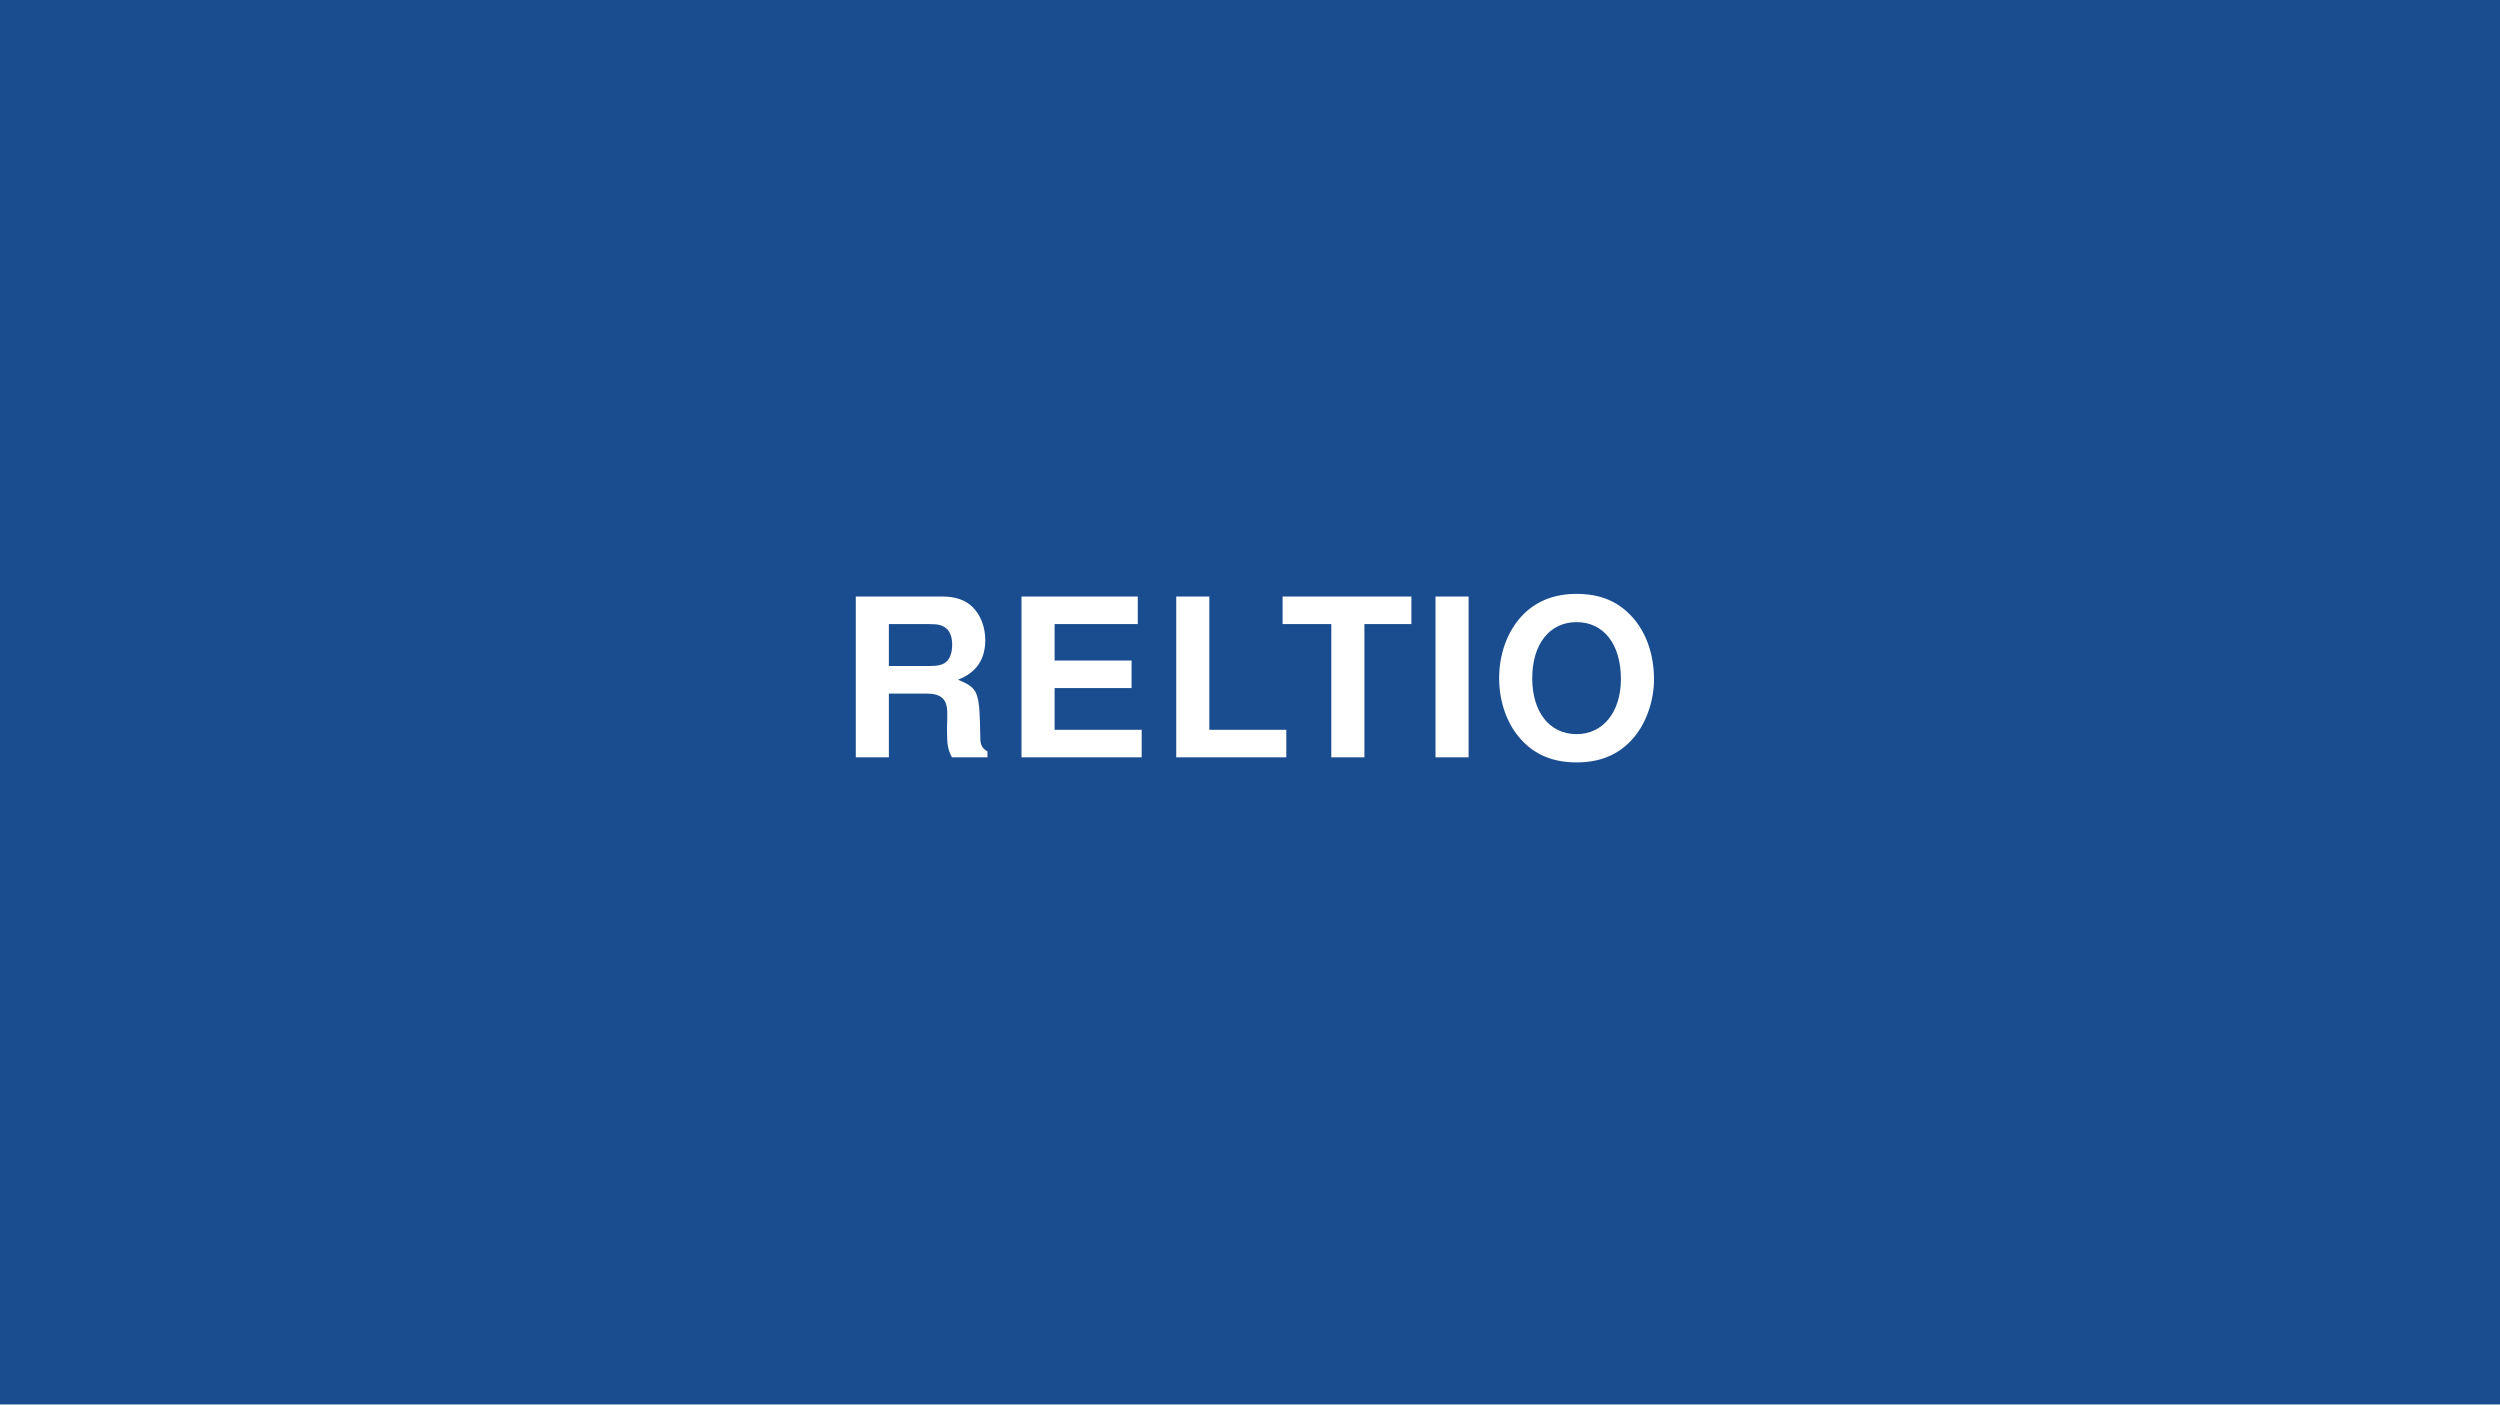
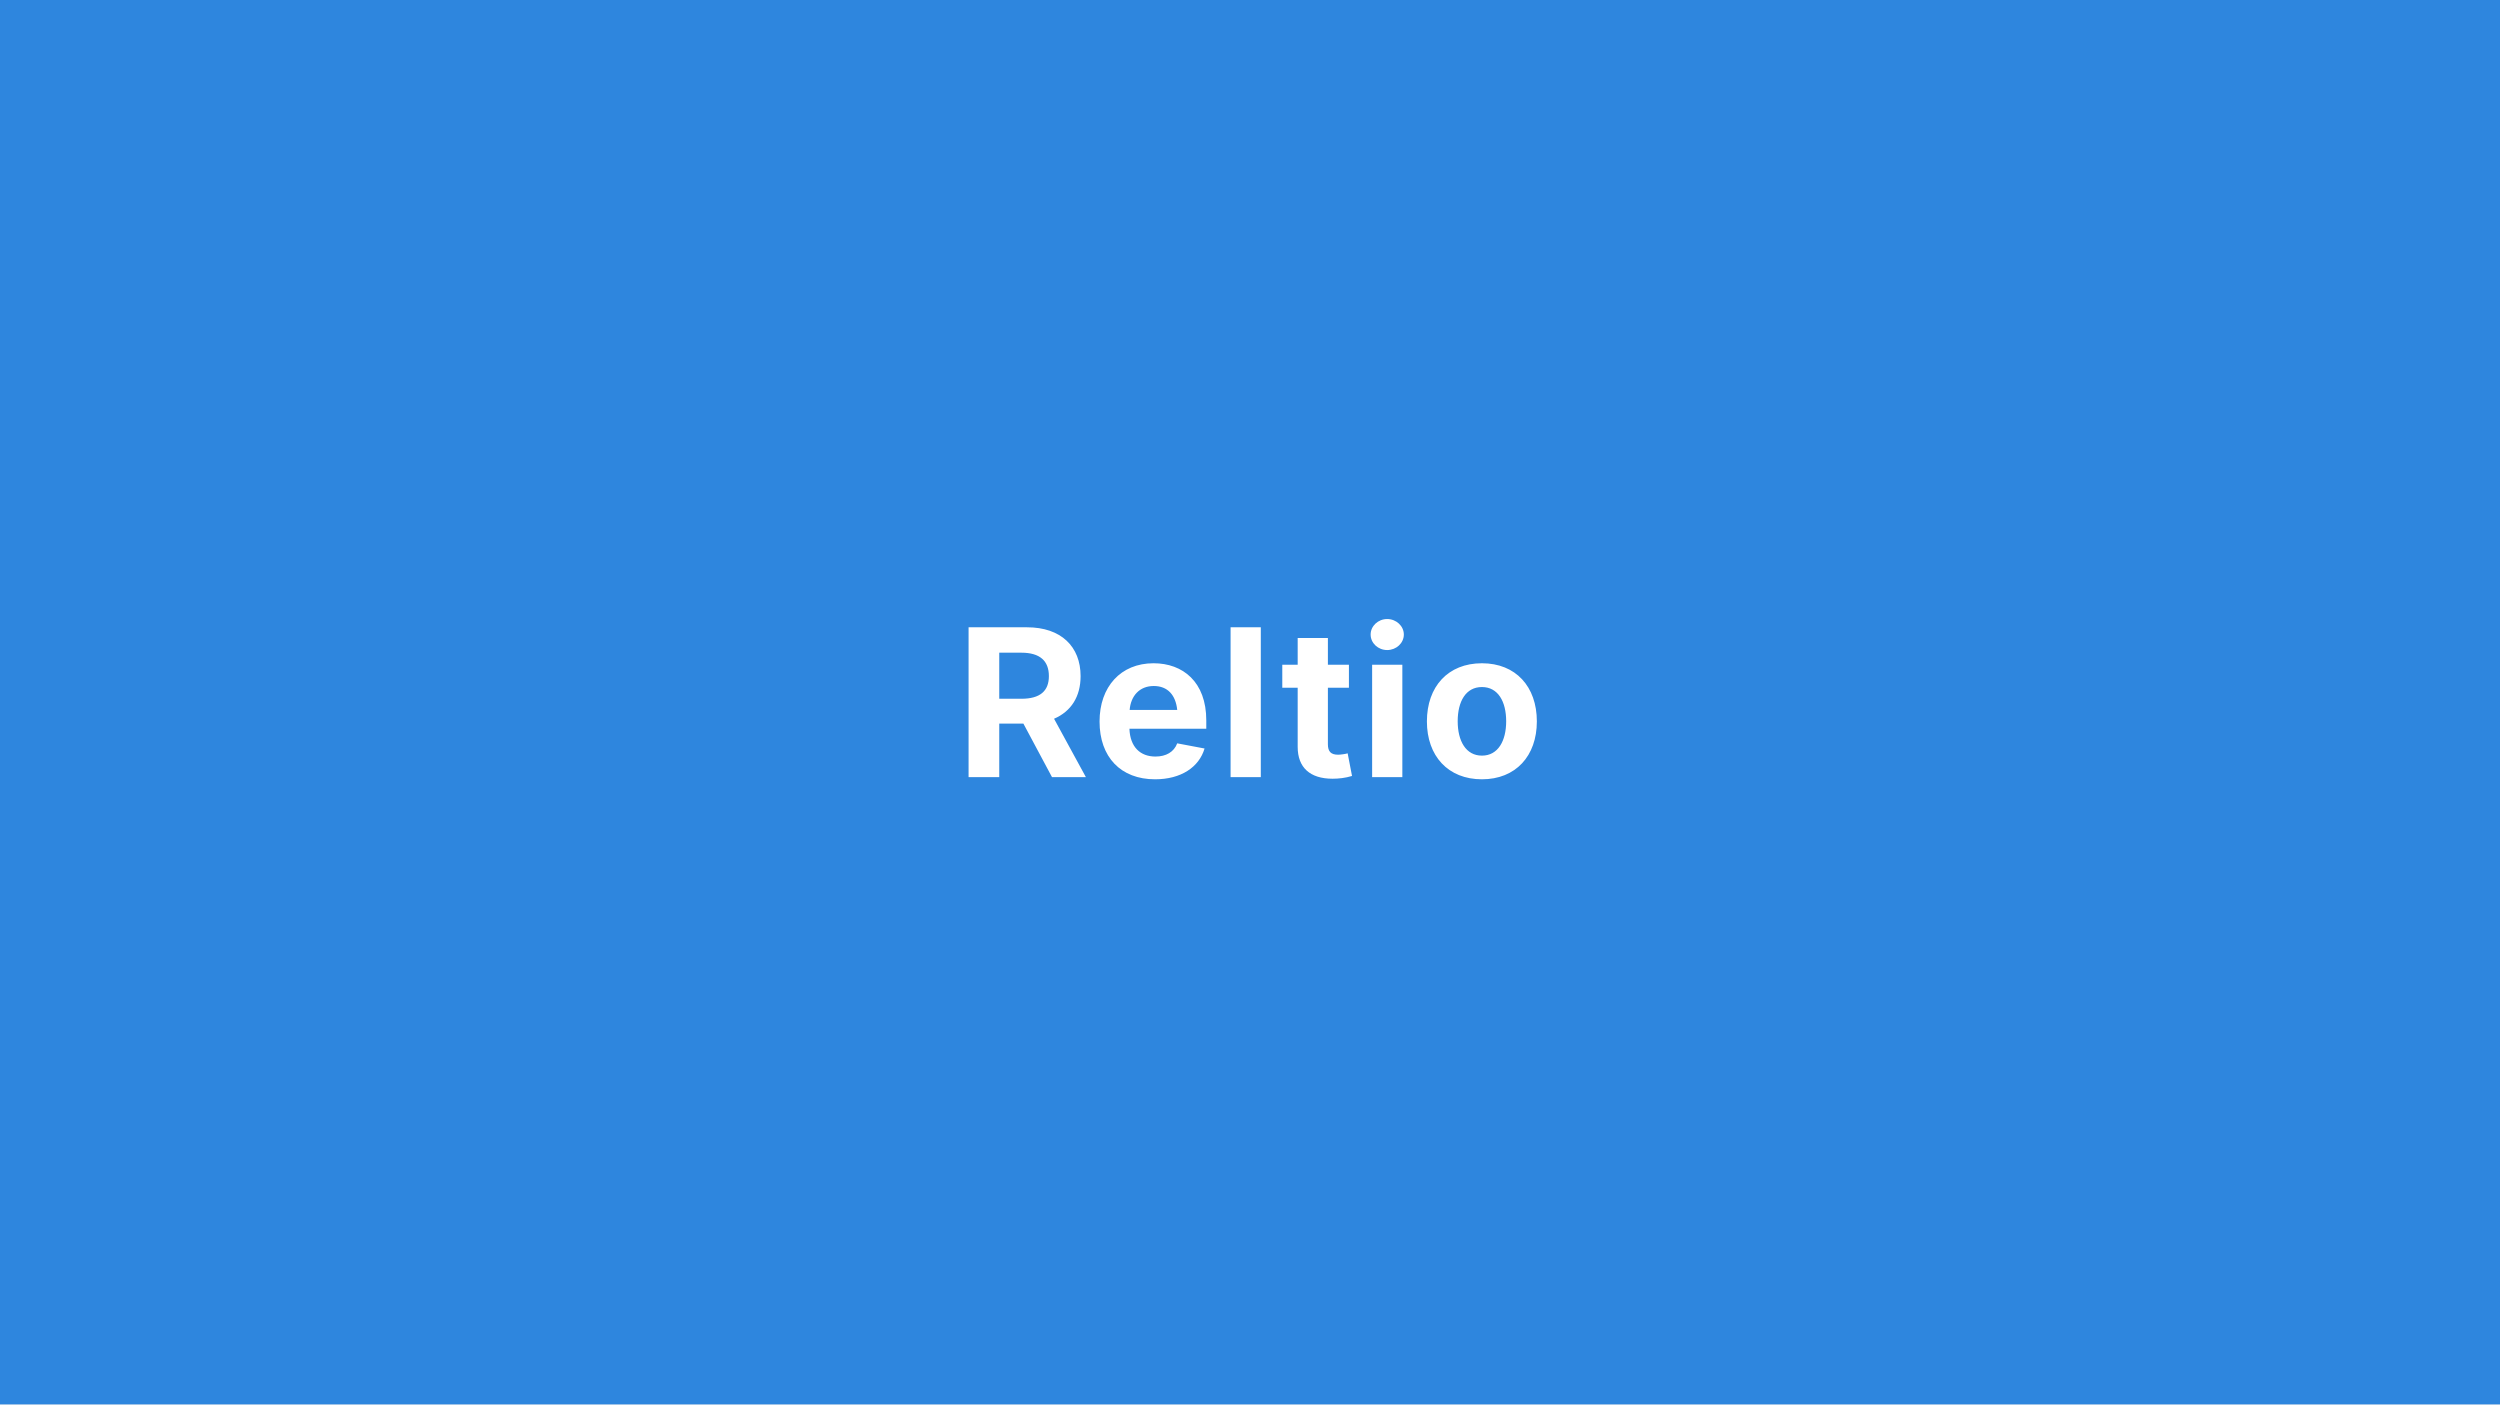
- <svg xmlns="http://www.w3.org/2000/svg" width="340" height="191" viewBox="0 0 340 191" role="img" aria-label="RELTIO project badge">
-   <rect width="340" height="191" fill="#1a4d8f" />
-   <text x="170" y="103" font-family="-apple-system, Helvetica, Arial, sans-serif" font-size="30" font-weight="700" fill="#ffffff" text-anchor="middle" letter-spacing="1">RELTIO</text>
+ <svg xmlns="http://www.w3.org/2000/svg" width="340" height="191" viewBox="0 0 340 191" role="img" aria-label="Reltio">
+   <rect width="340" height="191" fill="#2e86de" />
+   <text x="50%" y="50%" text-anchor="middle" dominant-baseline="central" font-family="Inter, Poppins, Roboto, -apple-system, BlinkMacSystemFont, sans-serif" font-size="28" font-weight="700" fill="#ffffff" letter-spacing="0.5">Reltio</text>
</svg>
